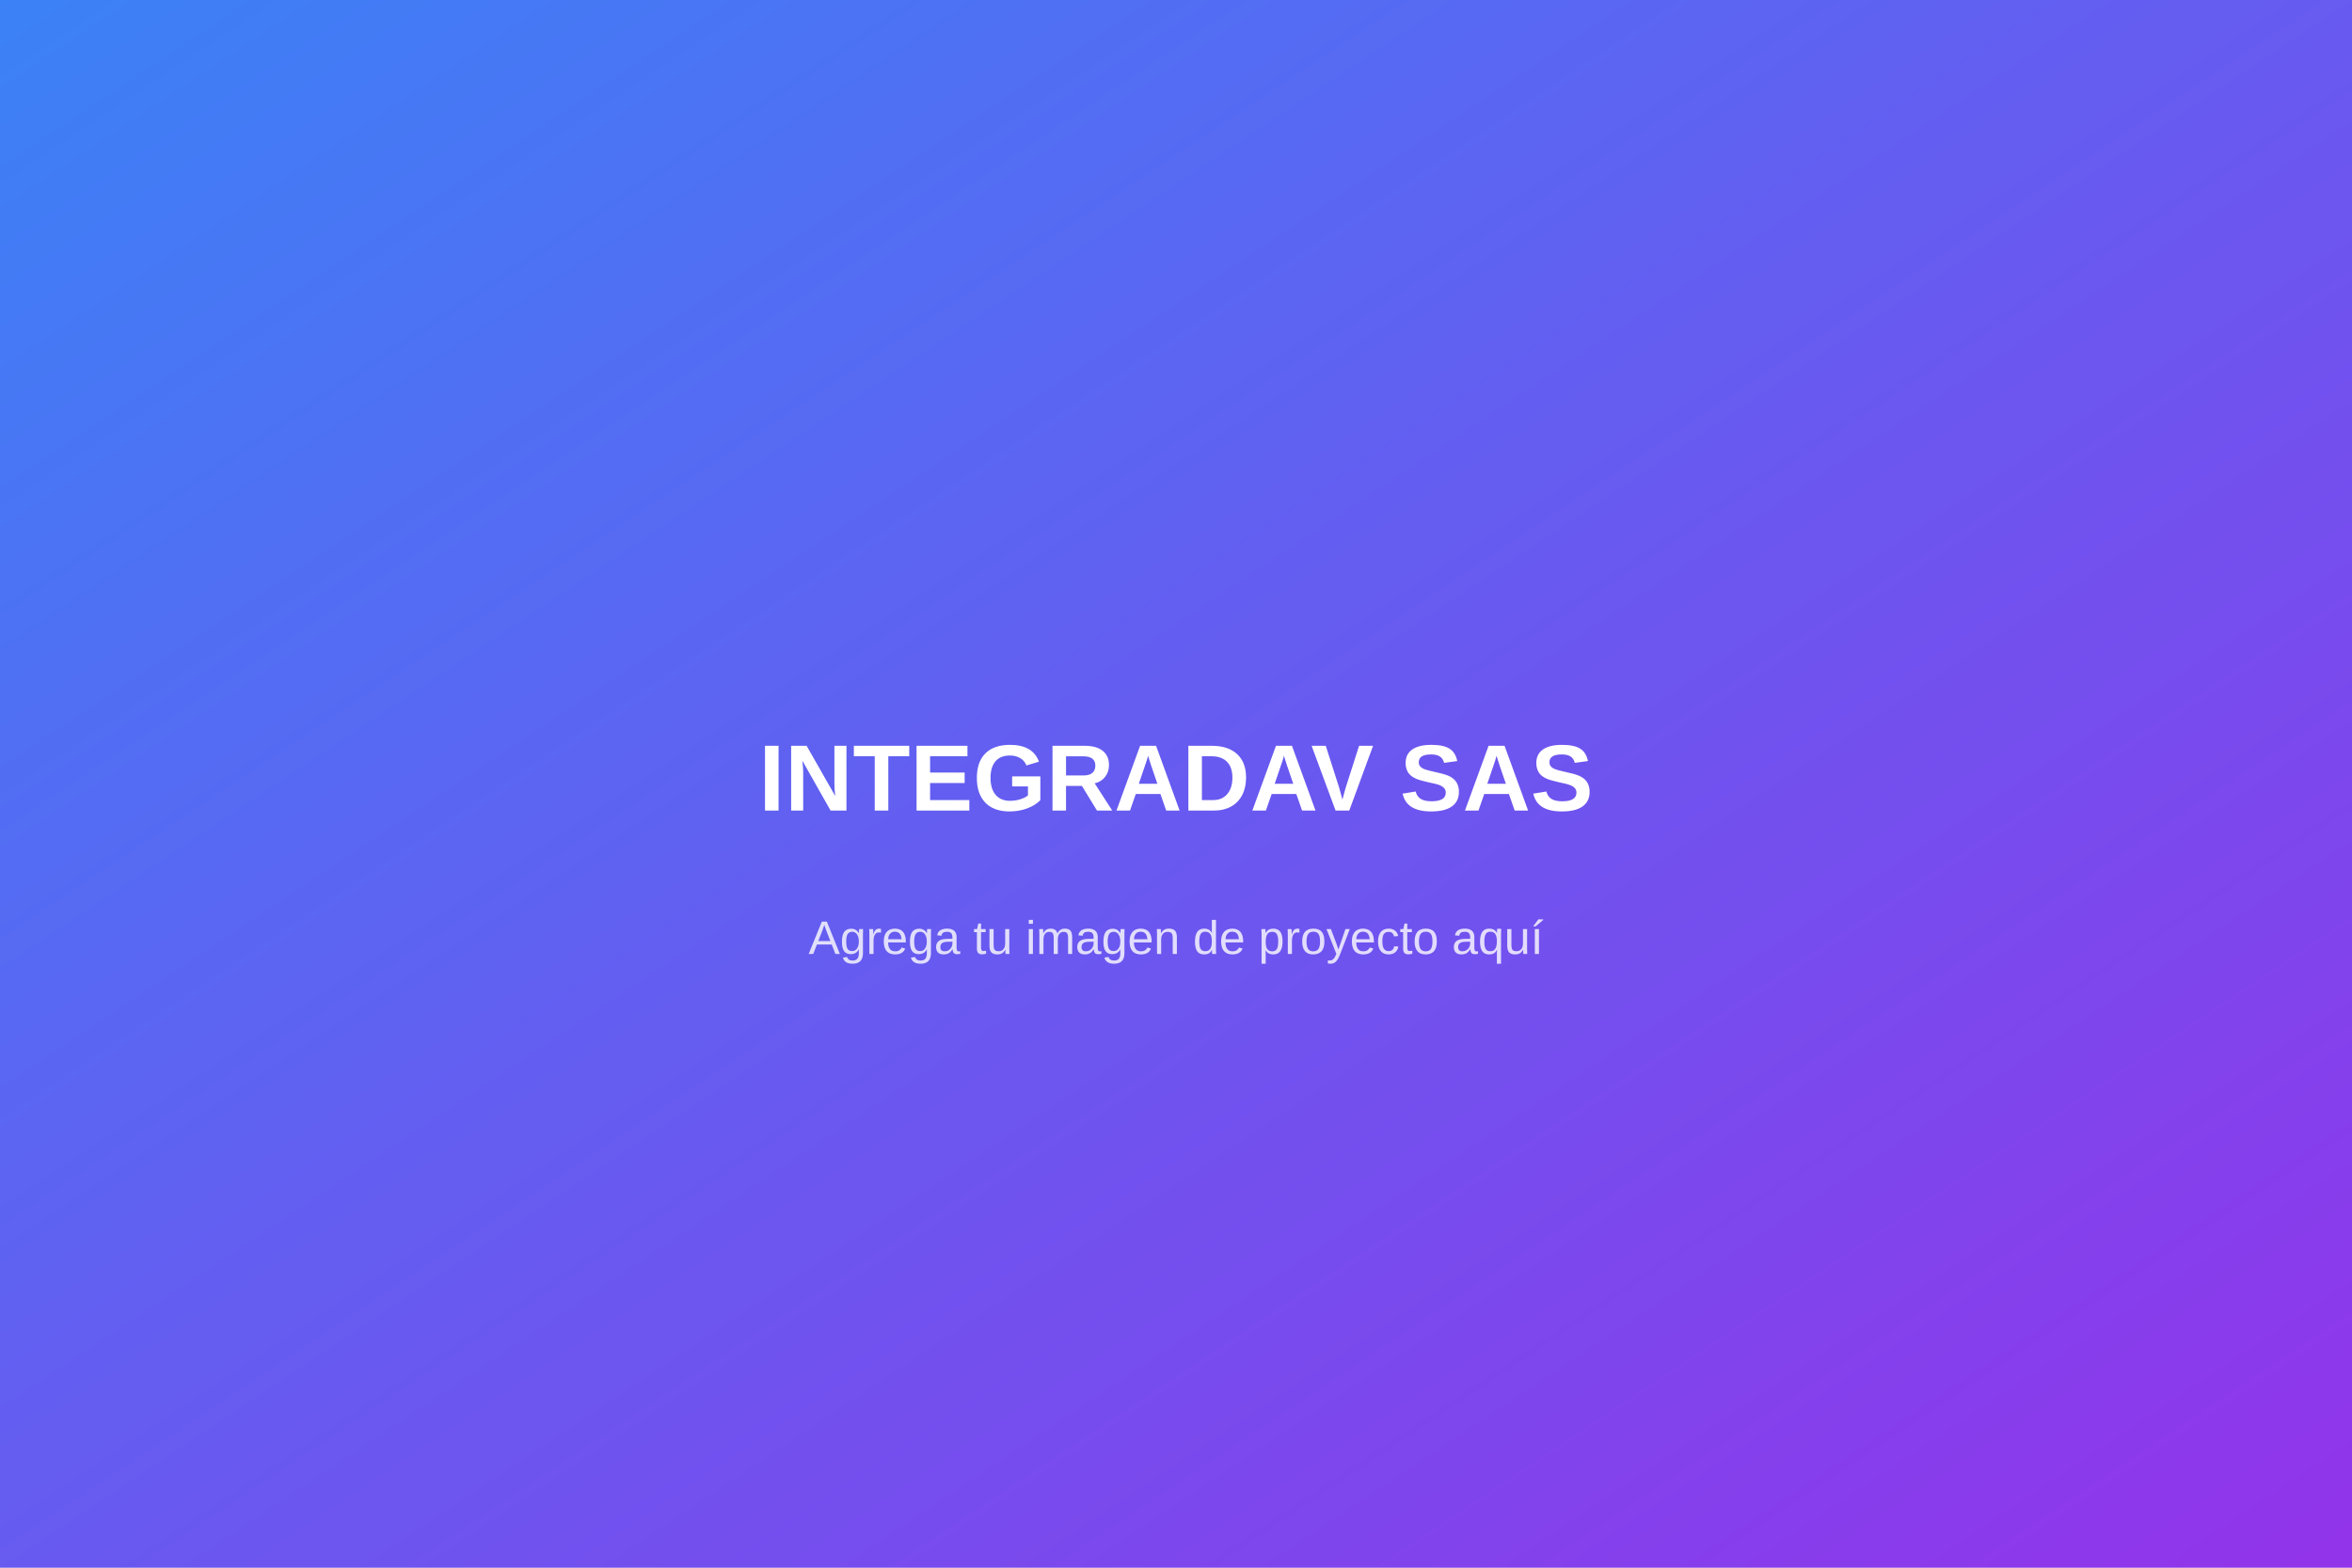
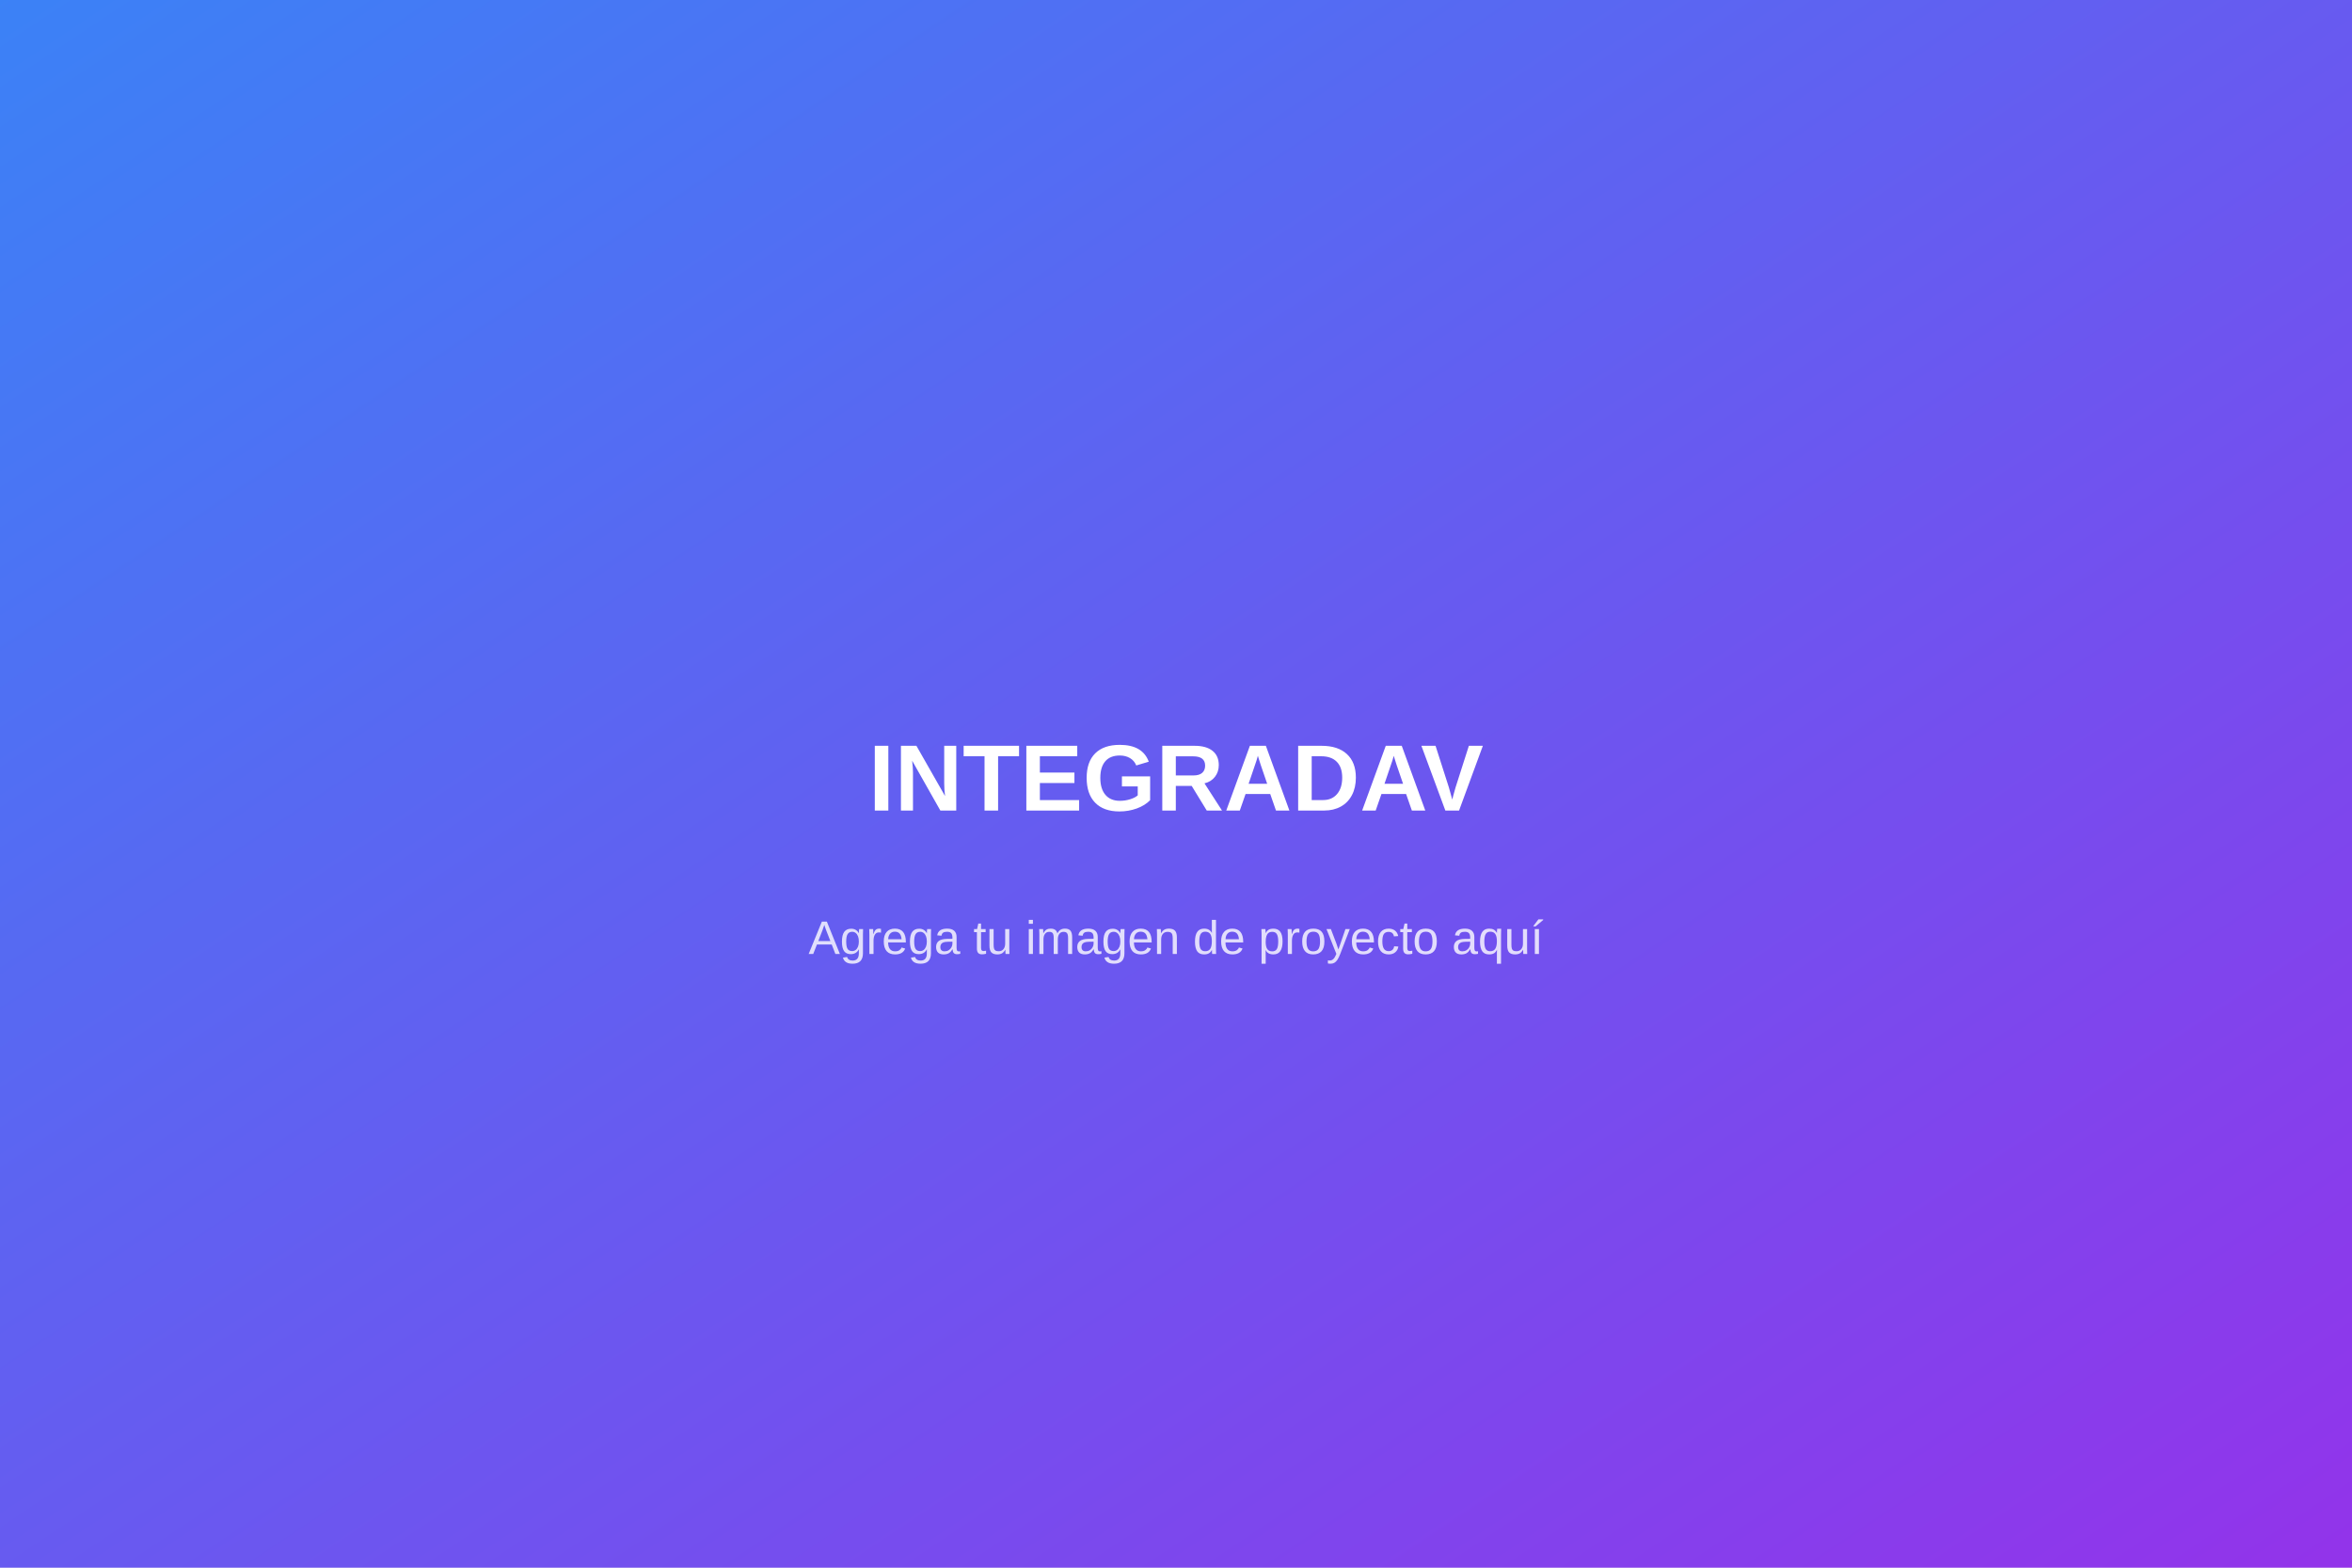
<svg xmlns="http://www.w3.org/2000/svg" width="1200" height="800">
  <defs>
    <linearGradient id="grad1" x1="0%" y1="0%" x2="100%" y2="100%">
      <stop offset="0%" style="stop-color:rgb(59,130,246);stop-opacity:1" />
      <stop offset="100%" style="stop-color:rgb(147,51,234);stop-opacity:1" />
    </linearGradient>
  </defs>
  <rect width="1200" height="800" fill="url(#grad1)" />
  <text x="50%" y="50%" font-family="Arial, sans-serif" font-size="48" font-weight="bold" fill="white" text-anchor="middle" dominant-baseline="middle">
-     INTEGRADAV SAS
+     INTEGRADAV
  </text>
  <text x="50%" y="60%" font-family="Arial, sans-serif" font-size="24" fill="rgba(255,255,255,0.8)" text-anchor="middle" dominant-baseline="middle">
    Agrega tu imagen de proyecto aquí
  </text>
</svg>
